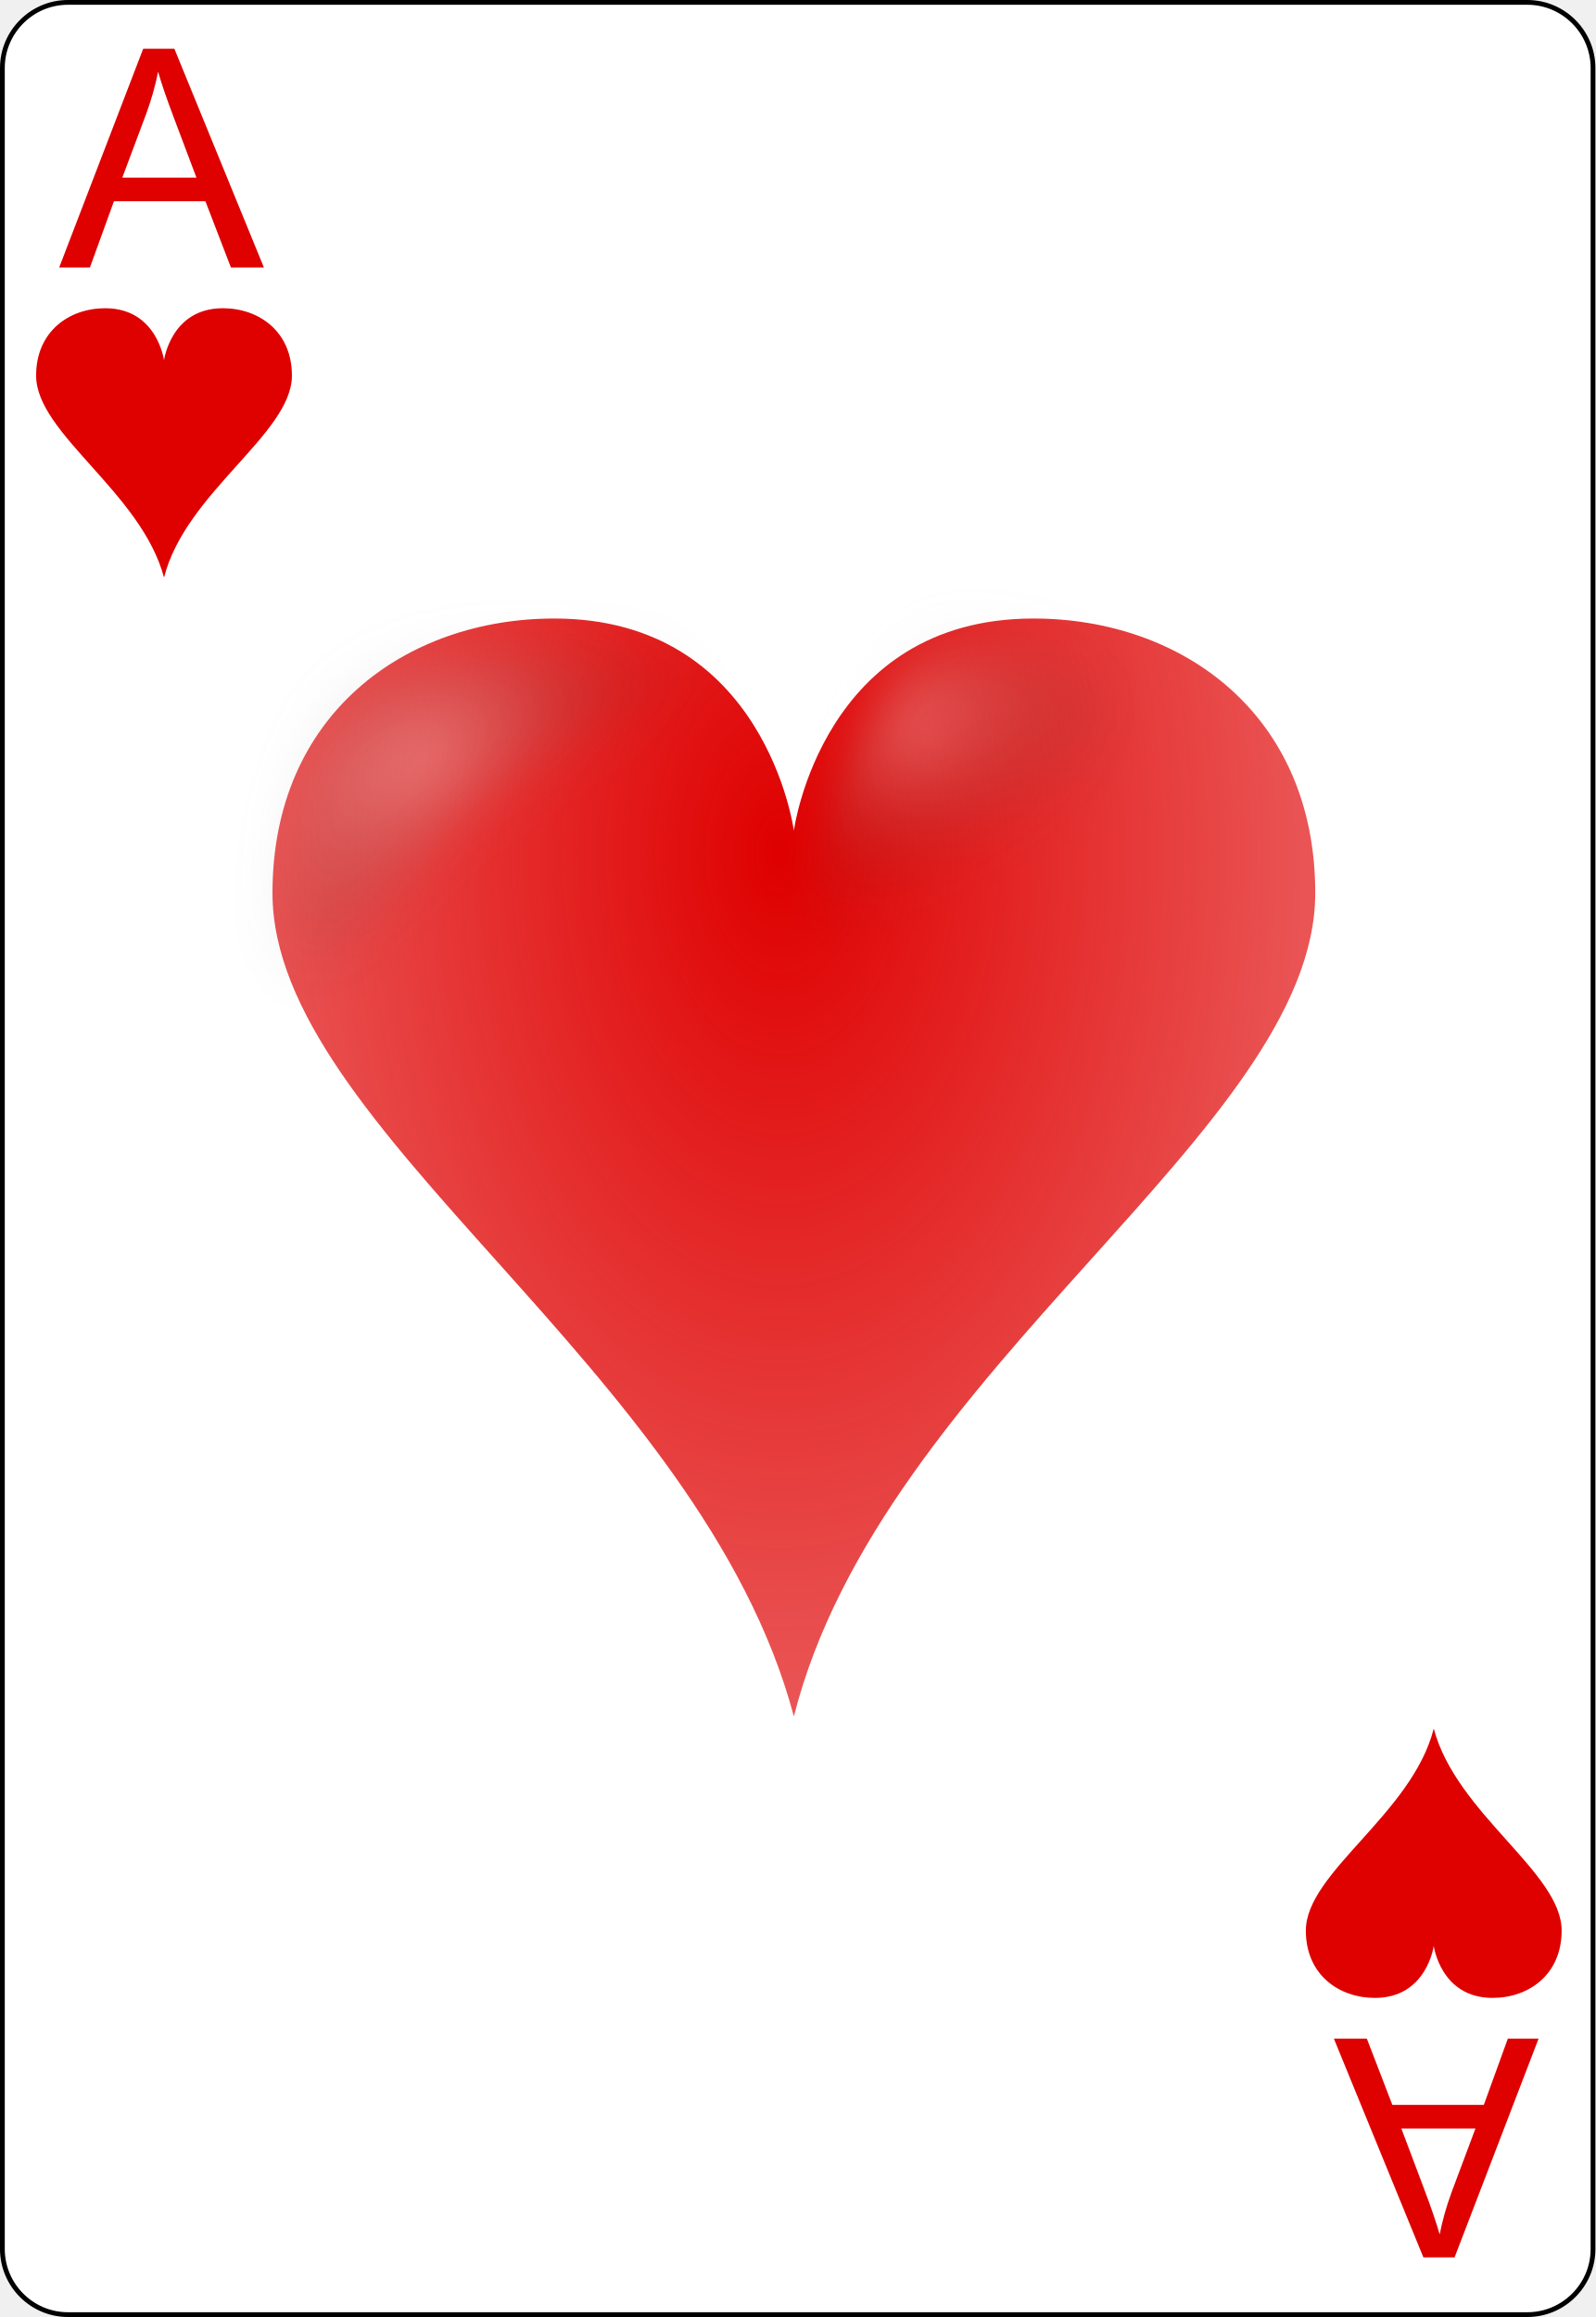
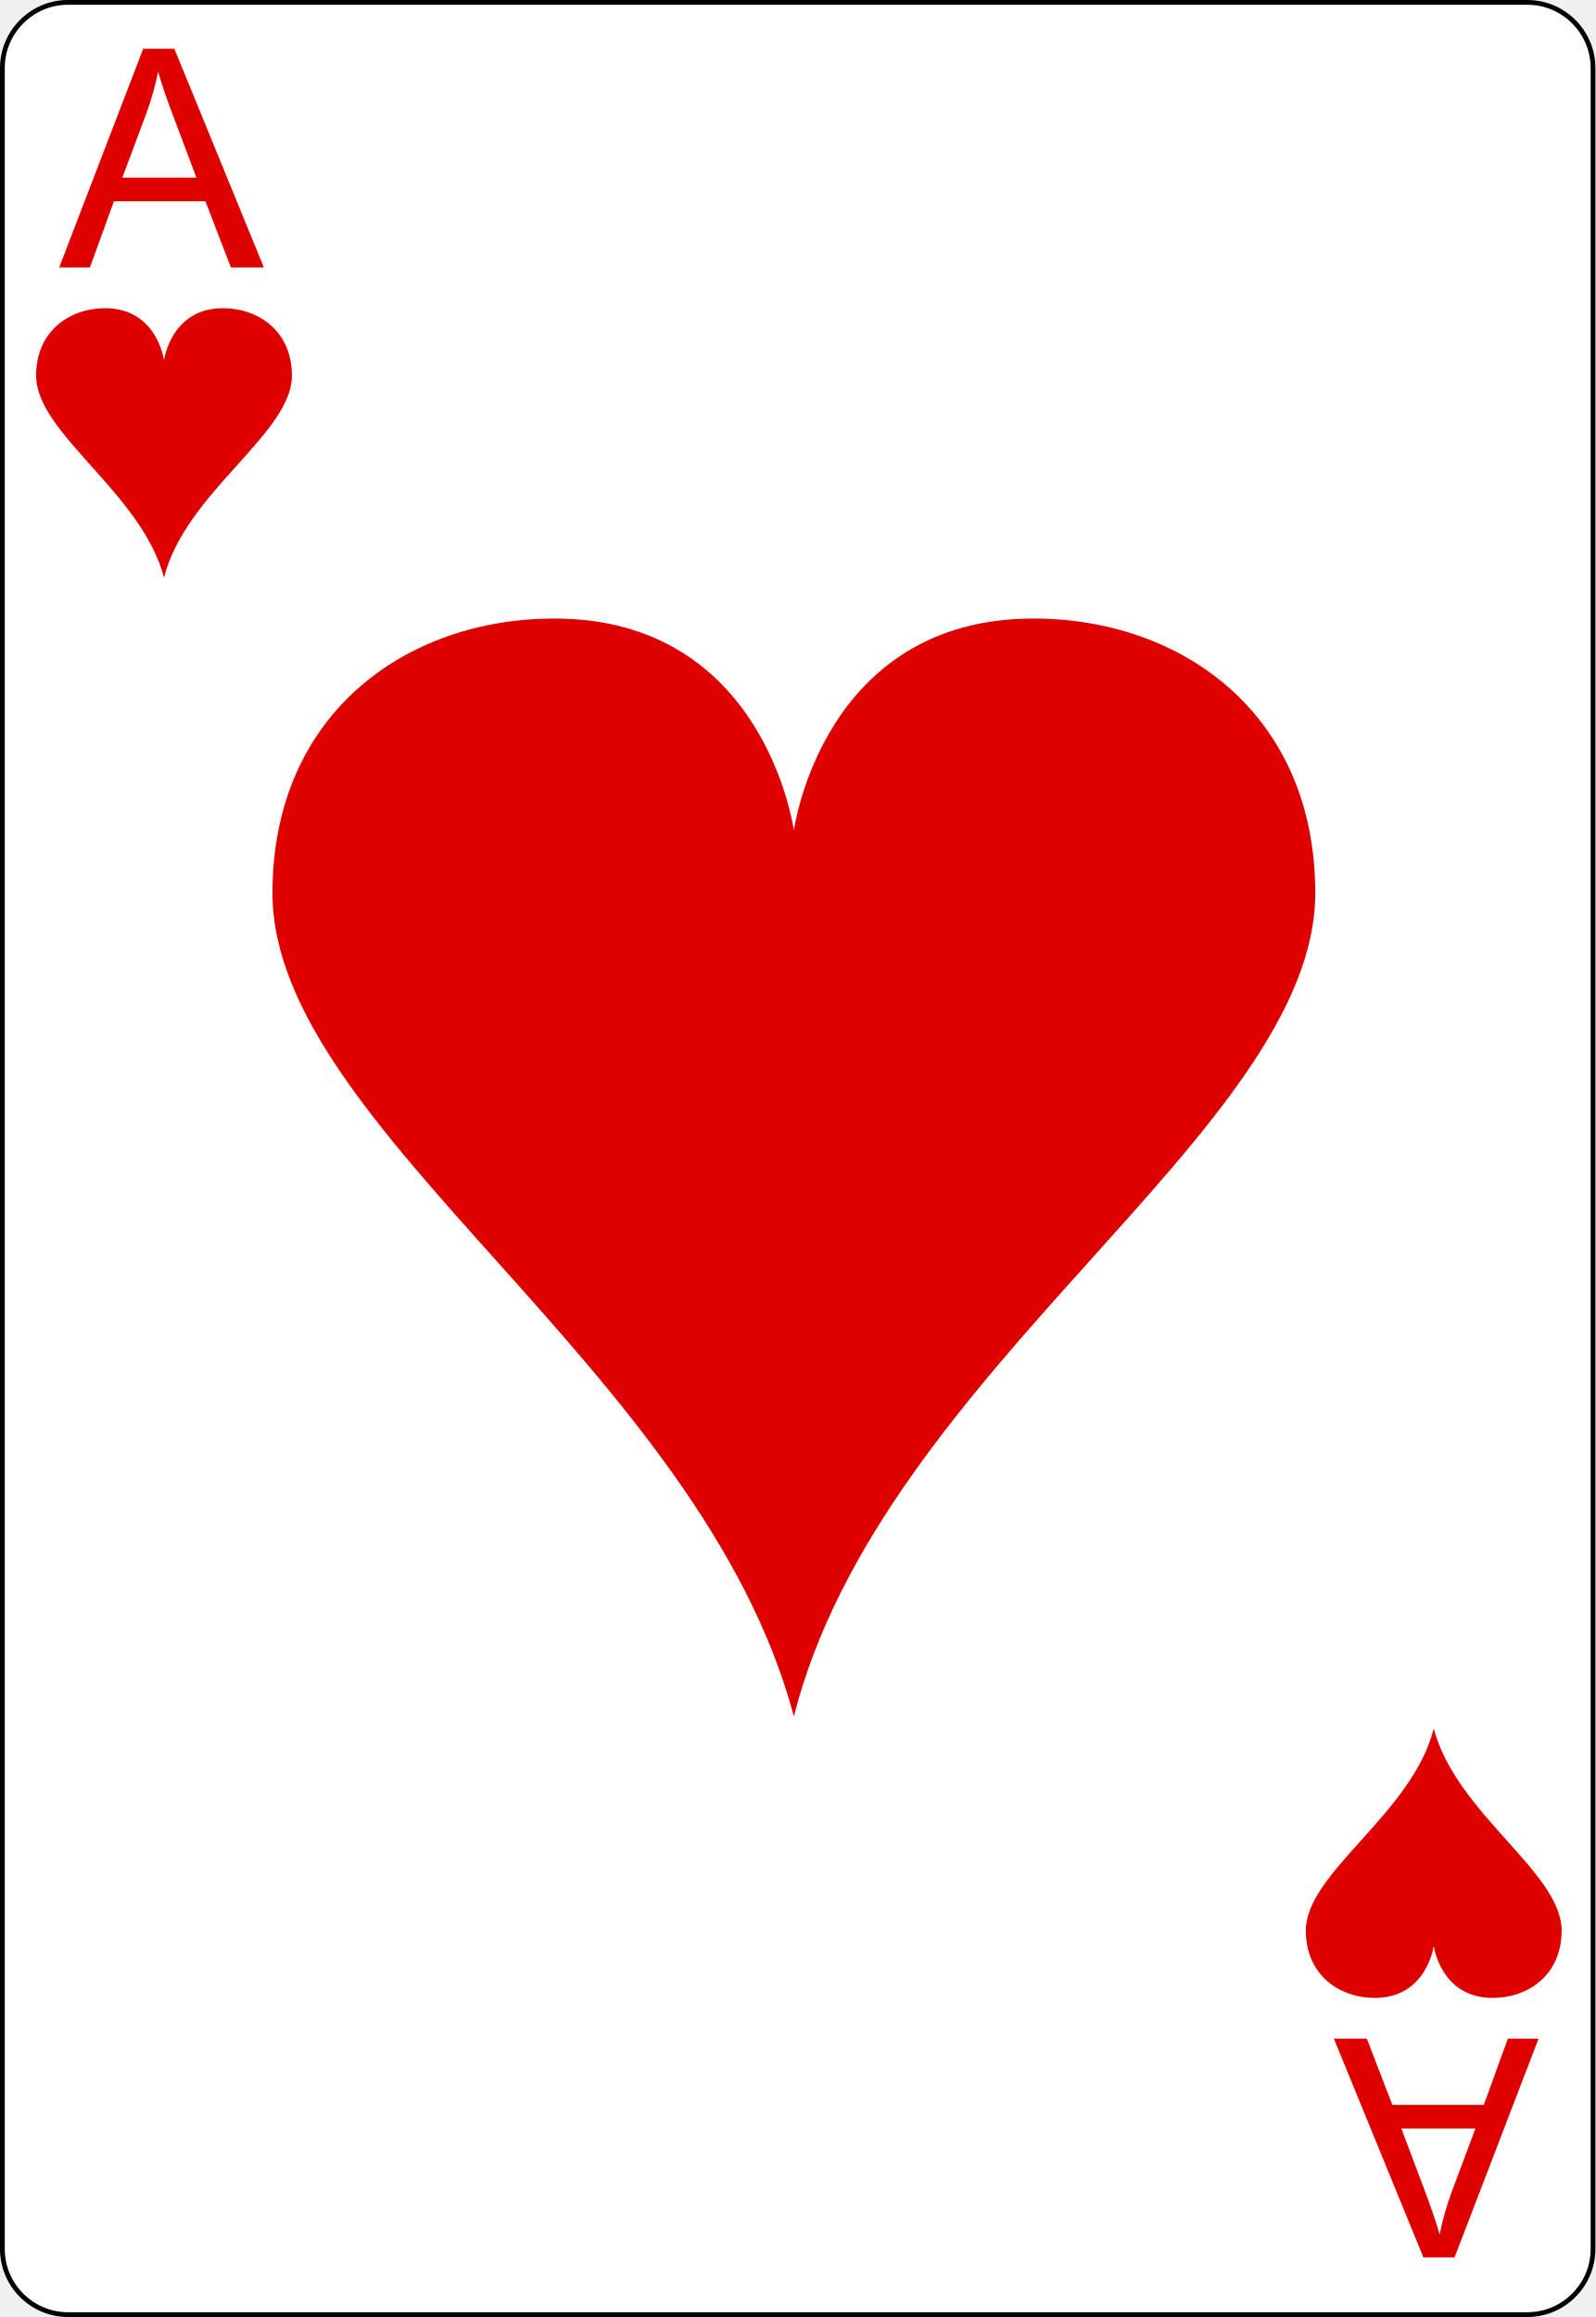
- <svg xmlns="http://www.w3.org/2000/svg" xmlns:xlink="http://www.w3.org/1999/xlink" version="1.1" id="svg2" xml:space="preserve" viewBox="0 0 167.087 242.667" height="242.667pt" width="167.087pt">
+ <svg xmlns="http://www.w3.org/2000/svg" xmlns:xlink="http://www.w3.org/1999/xlink" width="167.087pt" height="242.667pt" viewBox="0 0 167.087 242.667" xml:space="preserve" id="svg2" version="1.1">
  <defs id="defs41">
-     <radialGradient gradientUnits="userSpaceOnUse" gradientTransform="matrix(-1.584269,-0.02349808,0.03071979,-2.477574,-0.2485638,-26.71351)" r="8" fy="-8.835" fx="-0.158" cy="-8.835" cx="-0.158" id="radialGradient3781" xlink:href="#linearGradient3773" />
+     <radialGradient xlink:href="#linearGradient3773" id="radialGradient3781" cx="-0.158" cy="-8.835" fx="-0.158" fy="-8.835" r="8" gradientTransform="matrix(-1.584269,-0.02349808,0.03071979,-2.477574,-0.2485638,-26.71351)" gradientUnits="userSpaceOnUse" />
    <linearGradient id="linearGradient3773">
-       <stop id="stop3775" offset="0" style="stop-color:#000000;stop-opacity:1;" />
-       <stop id="stop3777" offset="1" style="stop-color:#000000;stop-opacity:0.649;" />
+       <stop style="stop-color:#000000;stop-opacity:1;" offset="0" id="stop3775" />
+       <stop style="stop-color:#000000;stop-opacity:0.649;" offset="1" id="stop3777" />
    </linearGradient>
-     <radialGradient gradientUnits="userSpaceOnUse" gradientTransform="matrix(-1.584269,-0.02349808,0.03071979,-2.477574,-0.2485638,-26.71351)" r="8" fy="-8.835" fx="-0.158" cy="-8.835" cx="-0.158" id="radialGradient3957" xlink:href="#linearGradient3773" />
+     <radialGradient xlink:href="#linearGradient3773" id="radialGradient3957" cx="-0.158" cy="-8.835" fx="-0.158" fy="-8.835" r="8" gradientTransform="matrix(-1.584269,-0.02349808,0.03071979,-2.477574,-0.2485638,-26.71351)" gradientUnits="userSpaceOnUse" />
    <linearGradient id="linearGradient3959">
-       <stop id="stop3961" offset="0" style="stop-color:#000000;stop-opacity:1;" />
-       <stop id="stop3963" offset="1" style="stop-color:#000000;stop-opacity:0.649;" />
+       <stop style="stop-color:#000000;stop-opacity:1;" offset="0" id="stop3961" />
+       <stop style="stop-color:#000000;stop-opacity:0.649;" offset="1" id="stop3963" />
    </linearGradient>
-     <radialGradient xlink:href="#linearGradient3784-4" id="radialGradient3975" gradientUnits="userSpaceOnUse" gradientTransform="matrix(1.25656,-0.7774064,0.3366382,0.5361257,-221.2021,359.2426)" cx="168.025" cy="509.476" fx="168.025" fy="509.476" r="81.903" />
+     <radialGradient r="81.903" fy="509.476" fx="168.025" cy="509.476" cx="168.025" gradientTransform="matrix(1.25656,-0.7774064,0.3366382,0.5361257,-221.2021,359.2426)" gradientUnits="userSpaceOnUse" id="radialGradient3975" xlink:href="#linearGradient3784-4" />
    <linearGradient id="linearGradient3784-4">
-       <stop id="stop3786-8" offset="0" style="stop-color:#ffffff;stop-opacity:0.435;" />
-       <stop id="stop3788-6" offset="1" style="stop-color:#000000;stop-opacity:0;" />
+       <stop style="stop-color:#ffffff;stop-opacity:0.435;" offset="0" id="stop3786-8" />
+       <stop style="stop-color:#000000;stop-opacity:0;" offset="1" id="stop3788-6" />
    </linearGradient>
-     <radialGradient r="81.903" fy="509.476" fx="168.025" cy="509.476" cx="168.025" gradientTransform="matrix(1.25656,-0.7774064,0.3366382,0.5361257,-221.2021,359.2426)" gradientUnits="userSpaceOnUse" id="radialGradient3929" xlink:href="#linearGradient3784-4-5" />
+     <radialGradient xlink:href="#linearGradient3784-4-5" id="radialGradient3929" gradientUnits="userSpaceOnUse" gradientTransform="matrix(1.25656,-0.7774064,0.3366382,0.5361257,-221.2021,359.2426)" cx="168.025" cy="509.476" fx="168.025" fy="509.476" r="81.903" />
    <linearGradient id="linearGradient3784-4-5">
-       <stop id="stop3786-8-0" offset="0" style="stop-color:#ffffff;stop-opacity:0.489;" />
-       <stop id="stop3788-6-3" offset="1" style="stop-color:#000000;stop-opacity:0;" />
+       <stop style="stop-color:#ffffff;stop-opacity:0.489;" offset="0" id="stop3786-8-0" />
+       <stop style="stop-color:#000000;stop-opacity:0;" offset="1" id="stop3788-6-3" />
    </linearGradient>
-     <radialGradient r="81.903" fy="509.476" fx="168.025" cy="509.476" cx="168.025" gradientTransform="matrix(1.25656,-0.7774064,0.3366382,0.5361257,-221.2021,359.2426)" gradientUnits="userSpaceOnUse" id="radialGradient3927" xlink:href="#linearGradient3784-4-1" />
+     <radialGradient xlink:href="#linearGradient3784-4-1" id="radialGradient3927" gradientUnits="userSpaceOnUse" gradientTransform="matrix(1.25656,-0.7774064,0.3366382,0.5361257,-221.2021,359.2426)" cx="168.025" cy="509.476" fx="168.025" fy="509.476" r="81.903" />
    <linearGradient id="linearGradient3784-4-1">
-       <stop id="stop3786-8-03" offset="0" style="stop-color:#ffffff;stop-opacity:0.237;" />
-       <stop id="stop3788-6-6" offset="1" style="stop-color:#000000;stop-opacity:0;" />
+       <stop style="stop-color:#ffffff;stop-opacity:0.237;" offset="0" id="stop3786-8-03" />
+       <stop style="stop-color:#000000;stop-opacity:0;" offset="1" id="stop3788-6-6" />
    </linearGradient>
-     <radialGradient gradientUnits="userSpaceOnUse" gradientTransform="matrix(-1,0,0,-1.720176,-0.4120407,-13.02719)" r="8" fy="-4.579" fx="-0.206" cy="-4.579" cx="-0.206" id="radialGradient3776" xlink:href="#linearGradient3768" />
    <linearGradient id="linearGradient3768">
-       <stop id="stop3770" offset="0" style="stop-color:#df0000;stop-opacity:1;" />
-       <stop id="stop3772" offset="1" style="stop-color:#df0000;stop-opacity:0.672;" />
+       <stop style="stop-color:#df0000;stop-opacity:1;" offset="0" id="stop3770" />
+       <stop style="stop-color:#df0000;stop-opacity:0.672;" offset="1" id="stop3772" />
    </linearGradient>
-     <radialGradient xlink:href="#linearGradient3784-4-6" id="radialGradient4013" gradientUnits="userSpaceOnUse" gradientTransform="matrix(1.152989,-0.6739155,0.3948202,0.6754904,-233.6326,270.4008)" cx="171.487" cy="511.223" fx="171.487" fy="511.223" r="81.903" />
    <linearGradient id="linearGradient3784-4-6">
-       <stop id="stop3786-8-8" offset="0" style="stop-color:#ffffff;stop-opacity:0.313;" />
-       <stop id="stop3788-6-8" offset="1" style="stop-color:#000000;stop-opacity:0;" />
+       <stop style="stop-color:#ffffff;stop-opacity:0.313;" offset="0" id="stop3786-8-8" />
+       <stop style="stop-color:#000000;stop-opacity:0;" offset="1" id="stop3788-6-8" />
    </linearGradient>
-     <filter height="1.325" y="-0.162" width="1.279" x="-0.139" id="filter3834-6" color-interpolation-filters="sRGB">
-       <feGaussianBlur id="feGaussianBlur3836-6" stdDeviation="9.511" />
-     </filter>
-     <radialGradient xlink:href="#linearGradient3784-4-2" id="radialGradient4013-8" gradientUnits="userSpaceOnUse" gradientTransform="matrix(1.089478,-0.715138,0.4464527,0.6562658,-244.9333,290.9185)" cx="159.354" cy="492.632" fx="159.354" fy="492.632" r="81.903" />
+     <radialGradient r="81.903" fy="492.632" fx="159.354" cy="492.632" cx="159.354" gradientTransform="matrix(1.089478,-0.715138,0.4464527,0.6562658,-244.9333,290.9185)" gradientUnits="userSpaceOnUse" id="radialGradient4013-8" xlink:href="#linearGradient3784-4-2" />
    <linearGradient id="linearGradient3784-4-2">
-       <stop id="stop3786-8-1" offset="0" style="stop-color:#ffffff;stop-opacity:0.29;" />
-       <stop id="stop3788-6-5" offset="1" style="stop-color:#000000;stop-opacity:0;" />
+       <stop style="stop-color:#ffffff;stop-opacity:0.29;" offset="0" id="stop3786-8-1" />
+       <stop style="stop-color:#000000;stop-opacity:0;" offset="1" id="stop3788-6-5" />
    </linearGradient>
-     <filter height="1.325" y="-0.162" width="1.279" x="-0.139" id="filter3834-6-3" color-interpolation-filters="sRGB">
-       <feGaussianBlur id="feGaussianBlur3836-6-3" stdDeviation="9.511" />
-     </filter>
-     <radialGradient xlink:href="#linearGradient3784-4-2" id="radialGradient3073" gradientUnits="userSpaceOnUse" gradientTransform="matrix(1.089478,-0.715138,0.4464527,0.6562658,-244.9333,290.9185)" cx="159.354" cy="492.632" fx="159.354" fy="492.632" r="81.903" />
  </defs>
-   <g style="fill-rule:nonzero;clip-rule:nonzero;stroke:#000000;stroke-miterlimit:4;" id="Layer_x0020_1">
-     <path id="path5" d="M166.837,235.548c0,3.777-3.087,6.869-6.871,6.869H7.111c-3.775,0-6.861-3.092-6.861-6.869V7.12C0.25,3.343,3.336,0.25,7.111,0.25h152.855    c3.784,0,6.871,3.093,6.871,6.87v228.428z" style="fill:#FFFFFF;stroke-width:0.5;" />
-     <g id="g7" style="stroke:none;">
+   <g id="Layer_x0020_1" style="fill-rule:nonzero;clip-rule:nonzero;stroke:#000000;stroke-miterlimit:4;">
+     <path style="fill:#FFFFFF;stroke-width:0.5;" d="M166.837,235.548c0,3.777-3.087,6.869-6.871,6.869H7.111c-3.775,0-6.861-3.092-6.861-6.869V7.12C0.25,3.343,3.336,0.25,7.111,0.25h152.855    c3.784,0,6.871,3.093,6.871,6.87v228.428z" id="path5" />
+     <g style="stroke:none;" id="g7">
      <g id="g9">
				
			</g>
    </g>
    <g id="g15">
			
		</g>
    <g id="g19">
			
		</g>
-     <g id="g23" style="stroke:none;">
+     <g style="stroke:none;" id="g23">
      <g id="g25">
				
			</g>
    </g>
-     <g id="g31" style="stroke:none;">
+     <g style="stroke:none;" id="g31">
      <g id="g33">
				
			</g>
    </g>
  </g>
-   <g style="font-style:normal;font-weight:normal;line-height:0%;font-family:'Bitstream Vera Sans';letter-spacing:0px;word-spacing:0px;fill:#df0000;fill-opacity:1;stroke:none" id="text3788" aria-label="A">
-     <path id="path889" style="font-style:normal;font-variant:normal;font-weight:normal;font-stretch:normal;font-size:32px;line-height:1.25;font-family:Arial;-inkscape-font-specification:Arial;fill:#df0000;fill-opacity:1" d="M 6.199,28.013 14.996,5.107 h 3.266 l 9.375,22.906 h -3.453 l -2.672,-6.938 h -9.578 l -2.516,6.938 z m 6.609,-9.406 h 7.766 l -2.391,-6.344 q -1.094,-2.891 -1.625,-4.75 -0.438,2.203 -1.234,4.375 z" />
+   <g aria-label="A" id="text3788" style="font-style:normal;font-weight:normal;line-height:0%;font-family:'Bitstream Vera Sans';letter-spacing:0px;word-spacing:0px;fill:#df0000;fill-opacity:1;stroke:none">
+     <path d="M 6.199,28.013 14.996,5.107 h 3.266 l 9.375,22.906 h -3.453 l -2.672,-6.938 h -9.578 l -2.516,6.938 z m 6.609,-9.406 h 7.766 l -2.391,-6.344 q -1.094,-2.891 -1.625,-4.75 -0.438,2.203 -1.234,4.375 z" style="font-style:normal;font-variant:normal;font-weight:normal;font-stretch:normal;font-size:32px;line-height:1.25;font-family:Arial;-inkscape-font-specification:Arial;fill:#df0000;fill-opacity:1" id="path889" />
  </g>
-   <g id="g3036" transform="matrix(0.1968698,0,0,0.1968698,11.54991,16.86967)">
-     <g transform="matrix(34.67063,0,0,32.44841,363.6508,535.3979)" id="layer1-9" style="stroke:none">
-       <path style="fill:url(#radialGradient3776);fill-opacity:1;stroke:none" id="hl" d="M 3.676,-9 C 0.433,-9 0,-5.523 0,-5.523 0,-5.523 -0.433,-9 -3.676,-9 -5.946,-9 -8,-7.441 -8,-4.5 -8,-0.614 -1.421,3.294 0,9 1.352,3.299 8,-0.614 8,-4.5 8,-7.441 5.946,-9 3.676,-9 z" />
-     </g>
-     <path style="fill:url(#radialGradient4013);fill-opacity:1;stroke:none;filter:url(#filter3834-6)" d="m 117.301,604.266 c 0,0 -8.068,-94.95 22.857,-122.857 34.761,-31.369 140,-11.429 140,-11.429 0,0 -71.54,24.838 -100,48.571 -27.21,22.692 -62.857,85.714 -62.857,85.714 z" id="path3762-6-4" transform="matrix(1.484247,0,0,1.537104,-80.68896,-450.5936)" />
-     <path style="fill:url(#radialGradient3073);fill-opacity:1;stroke:none;filter:url(#filter3834-6-3)" d="m 117.301,604.266 c 0,0 -8.068,-94.95 22.857,-122.857 34.761,-31.369 140,-11.429 140,-11.429 0,0 -63.093,37.071 -91.553,60.804 -27.21,22.692 -71.305,73.481 -71.305,73.481 z" id="path3762-6-2-3" transform="matrix(1.153293,0.3378255,-0.3292825,1.401643,422.9377,-451.9048)" />
+   <g transform="matrix(6.825601,0,0,6.388112,83.14176,122.2733)" id="layer1-9" style="stroke:none;fill:#df0000;fill-opacity:1">
+     <path style="fill:#df0000;fill-opacity:1;stroke:none" id="hl" d="M 3.676,-9 C 0.433,-9 0,-5.523 0,-5.523 0,-5.523 -0.433,-9 -3.676,-9 -5.946,-9 -8,-7.441 -8,-4.5 -8,-0.614 -1.421,3.294 0,9 1.352,3.299 8,-0.614 8,-4.5 8,-7.441 5.946,-9 3.676,-9 Z" />
  </g>
-   <g style="fill:#df0000;fill-opacity:1" id="layer1-9-6" transform="matrix(1.674307,0,0,1.566992,17.17751,46.38532)">
-     <path d="M 3.676,-9 C 0.433,-9 0,-5.523 0,-5.523 0,-5.523 -0.433,-9 -3.676,-9 -5.946,-9 -8,-7.441 -8,-4.5 -8,-0.614 -1.421,3.294 0,9 1.352,3.299 8,-0.614 8,-4.5 8,-7.441 5.946,-9 3.676,-9 z" id="hl-8" style="fill:#df0000;fill-opacity:1" />
+   <g transform="matrix(1.674307,0,0,1.566992,17.17751,46.38532)" id="layer1-9-6" style="fill:#df0000;fill-opacity:1">
+     <path style="fill:#df0000;fill-opacity:1" id="hl-8" d="M 3.676,-9 C 0.433,-9 0,-5.523 0,-5.523 0,-5.523 -0.433,-9 -3.676,-9 -5.946,-9 -8,-7.441 -8,-4.5 -8,-0.614 -1.421,3.294 0,9 1.352,3.299 8,-0.614 8,-4.5 8,-7.441 5.946,-9 3.676,-9 z" />
  </g>
-   <g style="font-style:normal;font-weight:normal;line-height:0%;font-family:'Bitstream Vera Sans';letter-spacing:0px;word-spacing:0px;fill:#df0000;fill-opacity:1;stroke:none" id="text3788-4" transform="scale(-1)" aria-label="A">
-     <path id="path892" style="font-style:normal;font-variant:normal;font-weight:normal;font-stretch:normal;font-size:32px;line-height:1.25;font-family:Arial;-inkscape-font-specification:Arial;fill:#df0000;fill-opacity:1" d="m -161.135,-213.515 8.797,-22.906 h 3.266 l 9.375,22.906 h -3.453 l -2.672,-6.938 h -9.578 l -2.516,6.938 z m 6.609,-9.406 h 7.766 l -2.391,-6.344 q -1.094,-2.891 -1.625,-4.75 -0.438,2.203 -1.234,4.375 z" />
+   <g aria-label="A" transform="scale(-1)" id="text3788-4" style="font-style:normal;font-weight:normal;line-height:0%;font-family:'Bitstream Vera Sans';letter-spacing:0px;word-spacing:0px;fill:#df0000;fill-opacity:1;stroke:none">
+     <path d="m -161.135,-213.515 8.797,-22.906 h 3.266 l 9.375,22.906 h -3.453 l -2.672,-6.938 h -9.578 l -2.516,6.938 z m 6.609,-9.406 h 7.766 l -2.391,-6.344 q -1.094,-2.891 -1.625,-4.75 -0.438,2.203 -1.234,4.375 z" style="font-style:normal;font-variant:normal;font-weight:normal;font-stretch:normal;font-size:32px;line-height:1.25;font-family:Arial;-inkscape-font-specification:Arial;fill:#df0000;fill-opacity:1" id="path892" />
  </g>
-   <g style="fill:#df0000;fill-opacity:1" id="layer1-9-6-5" transform="matrix(-1.674307,0,0,-1.566992,150.156,195.1431)">
-     <path d="M 3.676,-9 C 0.433,-9 0,-5.523 0,-5.523 0,-5.523 -0.433,-9 -3.676,-9 -5.946,-9 -8,-7.441 -8,-4.5 -8,-0.614 -1.421,3.294 0,9 1.352,3.299 8,-0.614 8,-4.5 8,-7.441 5.946,-9 3.676,-9 z" id="hl-8-1" style="fill:#df0000;fill-opacity:1" />
+   <g transform="matrix(-1.674307,0,0,-1.566992,150.156,195.1431)" id="layer1-9-6-5" style="fill:#df0000;fill-opacity:1">
+     <path style="fill:#df0000;fill-opacity:1" id="hl-8-1" d="M 3.676,-9 C 0.433,-9 0,-5.523 0,-5.523 0,-5.523 -0.433,-9 -3.676,-9 -5.946,-9 -8,-7.441 -8,-4.5 -8,-0.614 -1.421,3.294 0,9 1.352,3.299 8,-0.614 8,-4.5 8,-7.441 5.946,-9 3.676,-9 z" />
  </g>
</svg>
